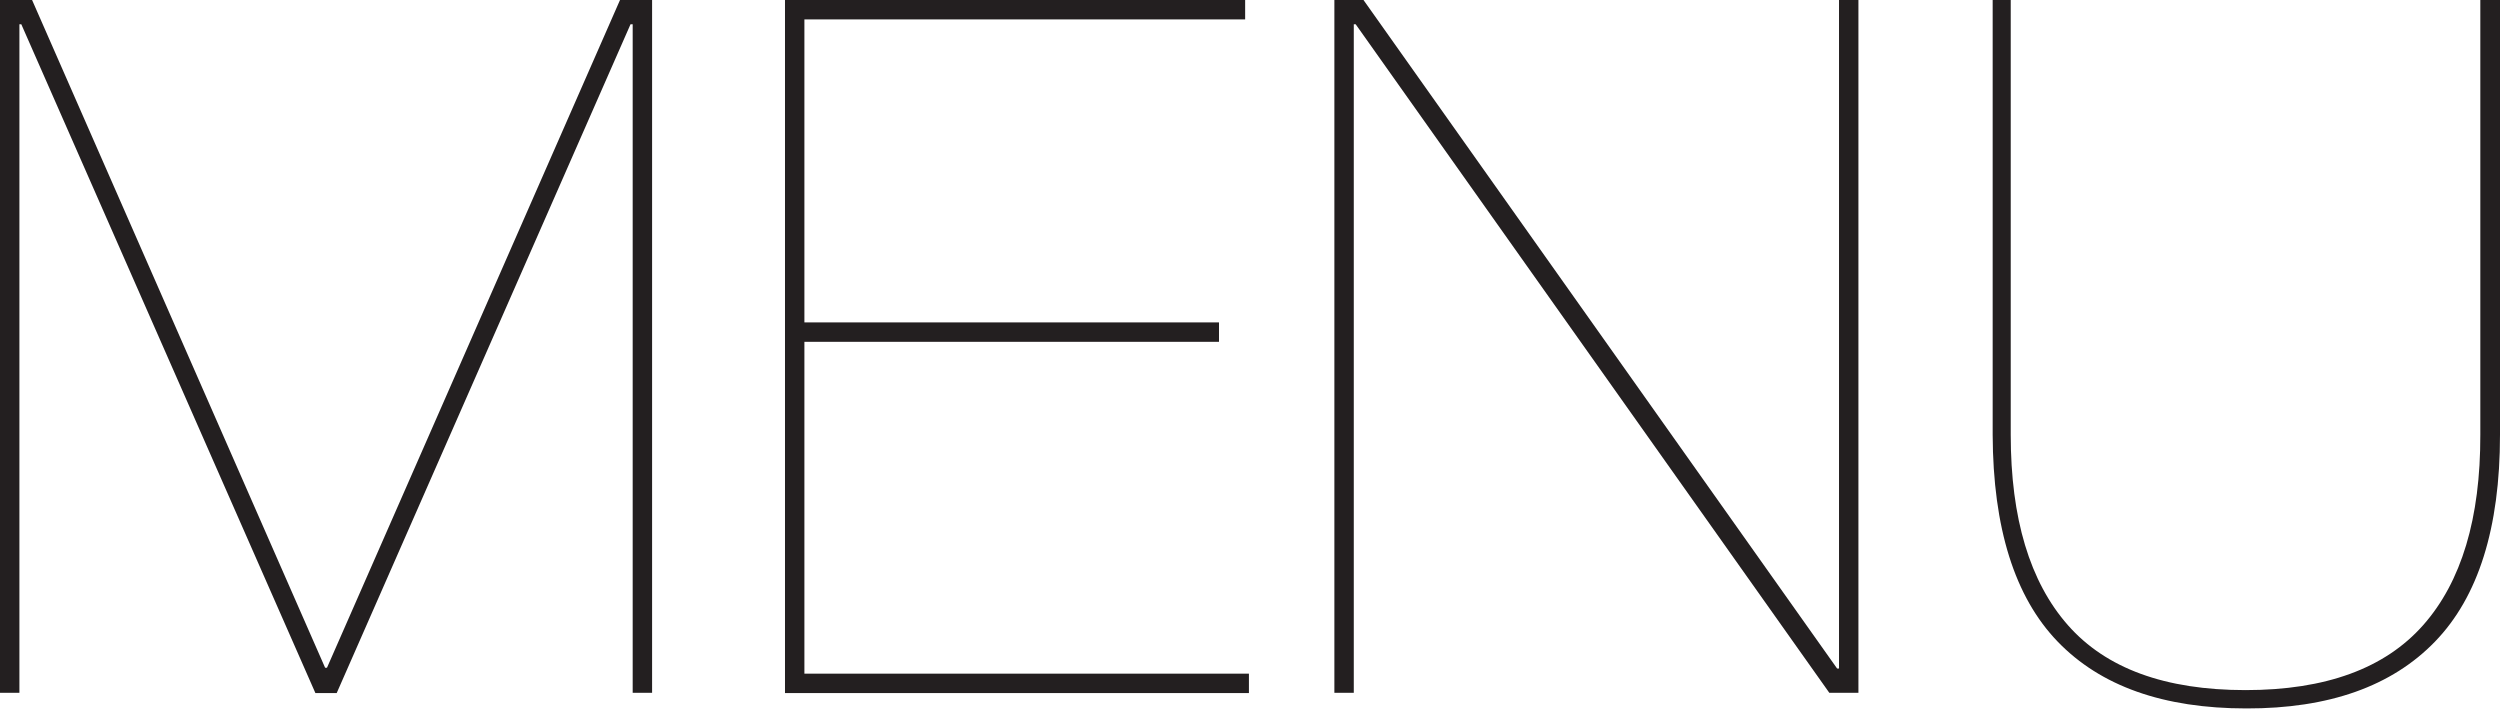
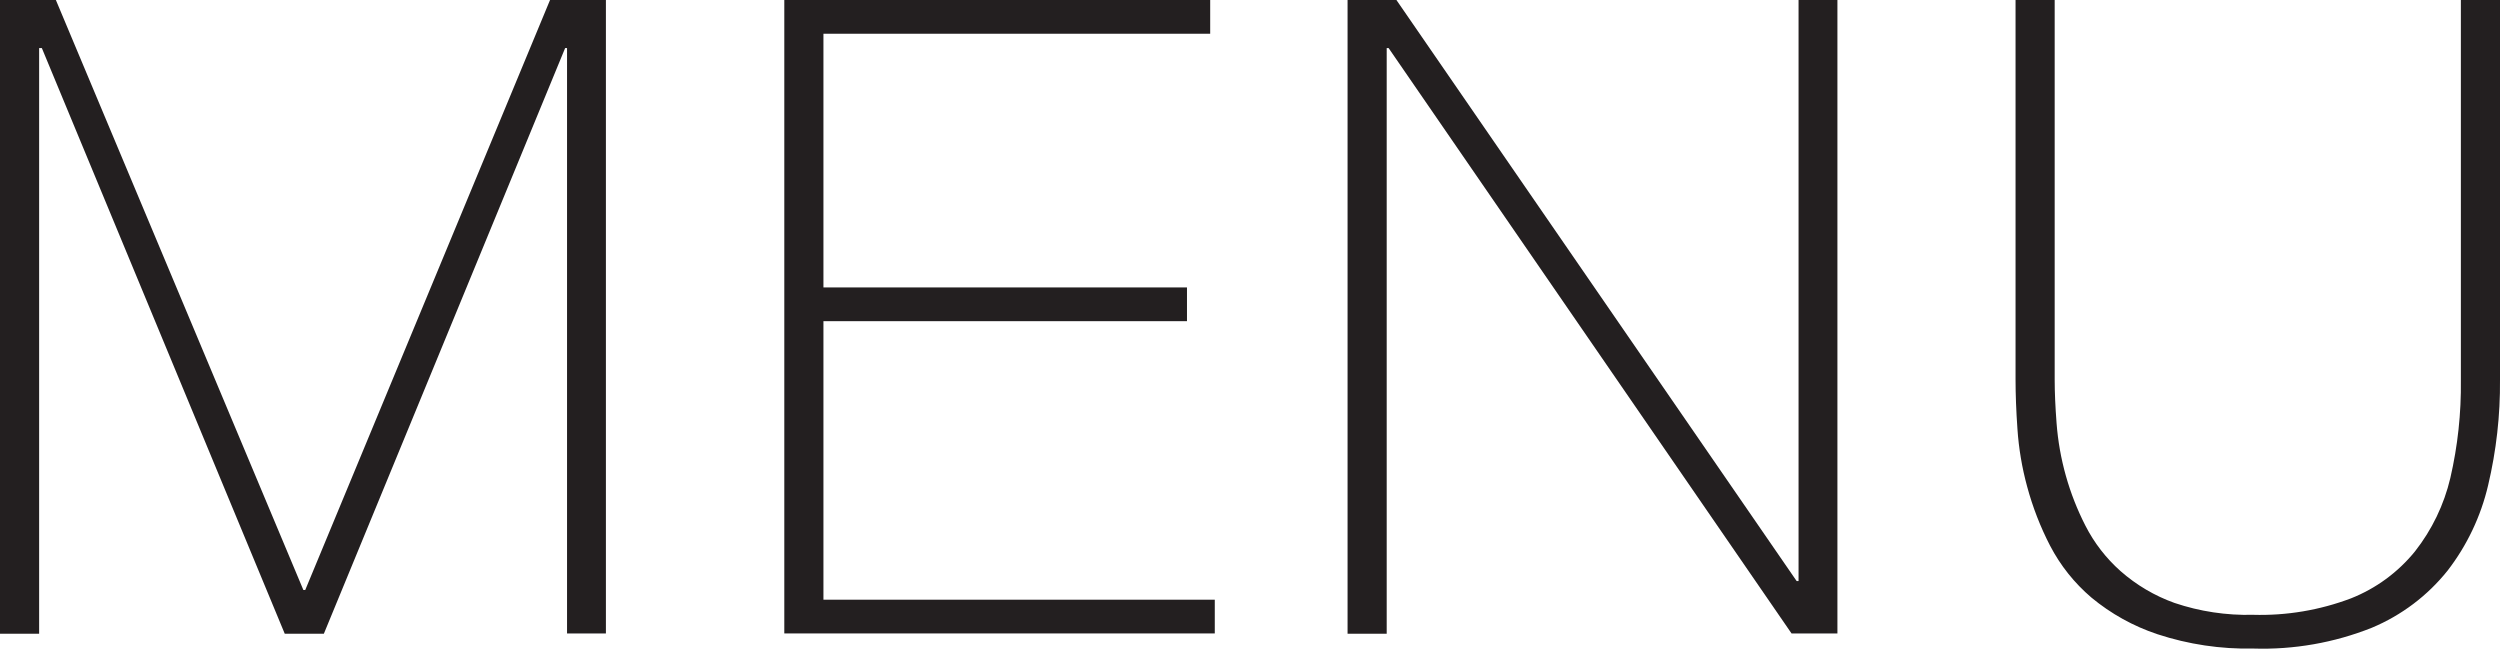
- <svg xmlns="http://www.w3.org/2000/svg" id="Layer_1" data-name="Layer 1" viewBox="0 0 92.74 26.28">
+ <svg xmlns="http://www.w3.org/2000/svg" id="Layer_1" data-name="Layer 1" viewBox="0 0 92.63 24.03">
  <defs>
    <style>.cls-1{fill:#231f20;}</style>
  </defs>
-   <path class="cls-1" d="M27.8,4.4v25.7H27.08V5.3H27L16.1,30.11H15.31L4.4,5.3H4.33v24.8H3.61V4.4H4.8L15.67,29.17h0.07L26.61,4.4H27.8Z" transform="translate(-3.61 -4.4)" />
-   <path class="cls-1" d="M49.94,29.39v0.72H32.73V4.4H49.8V5.12H33.45V16.36H48.83v0.72H33.45V29.39H49.94Z" transform="translate(-3.61 -4.4)" />
-   <path class="cls-1" d="M54.19,4.4l17.57,24.8h0.07V4.4h0.72v25.7H71.47L53.9,5.3H53.83v24.8H53.11V4.4h1.08Z" transform="translate(-3.61 -4.4)" />
-   <path class="cls-1" d="M96.35,4.4V20.53q0,5.18-2.41,7.67t-7,2.48q-4.61,0-7-2.48t-2.41-7.67V4.4H78.2V20.53q0,4.65,2.12,7.06T86.91,30q4.46,0,6.59-2.41t2.12-7.06V4.4h0.72Z" transform="translate(-3.61 -4.4)" />
+   <path class="cls-1" d="M3.62,5.29H5.69l9.17,21.86h0.07L24,5.29h2.07V28.76H24.63V7.07H24.56l-8.94,21.7H14.17l-9-21.7H5.07v21.7H3.62V5.29Z" transform="translate(-3.62 -5.29)" />
+   <path class="cls-1" d="M32.68,5.29H48.46V6.54H34.13v9.4H47.6v1.25H34.13V27.51h14.5v1.25H32.68V5.29Z" transform="translate(-3.62 -5.29)" />
+   <path class="cls-1" d="M53.55,5.29h1.81L70.19,26.82h0.07V5.29H71.7V28.76H70L55.07,7.07H55v21.7H53.55V5.29Z" transform="translate(-3.62 -5.29)" />
+   <path class="cls-1" d="M79.75,5.29V19.36q0,0.69.07,1.61a10,10,0,0,0,1.07,3.8,5.73,5.73,0,0,0,1.3,1.68,6.17,6.17,0,0,0,2,1.18,8.42,8.42,0,0,0,2.91.44,9.48,9.48,0,0,0,3.63-.61,5.81,5.81,0,0,0,2.37-1.74A7,7,0,0,0,94.41,23a15.24,15.24,0,0,0,.39-3.62V5.29h1.45V19.36a16.38,16.38,0,0,1-.44,3.91,8.26,8.26,0,0,1-1.5,3.16,7.1,7.1,0,0,1-2.81,2.12,10.93,10.93,0,0,1-4.39.77,10.66,10.66,0,0,1-3.55-.53,7.58,7.58,0,0,1-2.45-1.36,6.41,6.41,0,0,1-1.53-1.92,11,11,0,0,1-.85-2.19,10.89,10.89,0,0,1-.36-2.14q-0.07-1-.07-1.83V5.29h1.45Z" transform="translate(-3.62 -5.29)" />
</svg>
